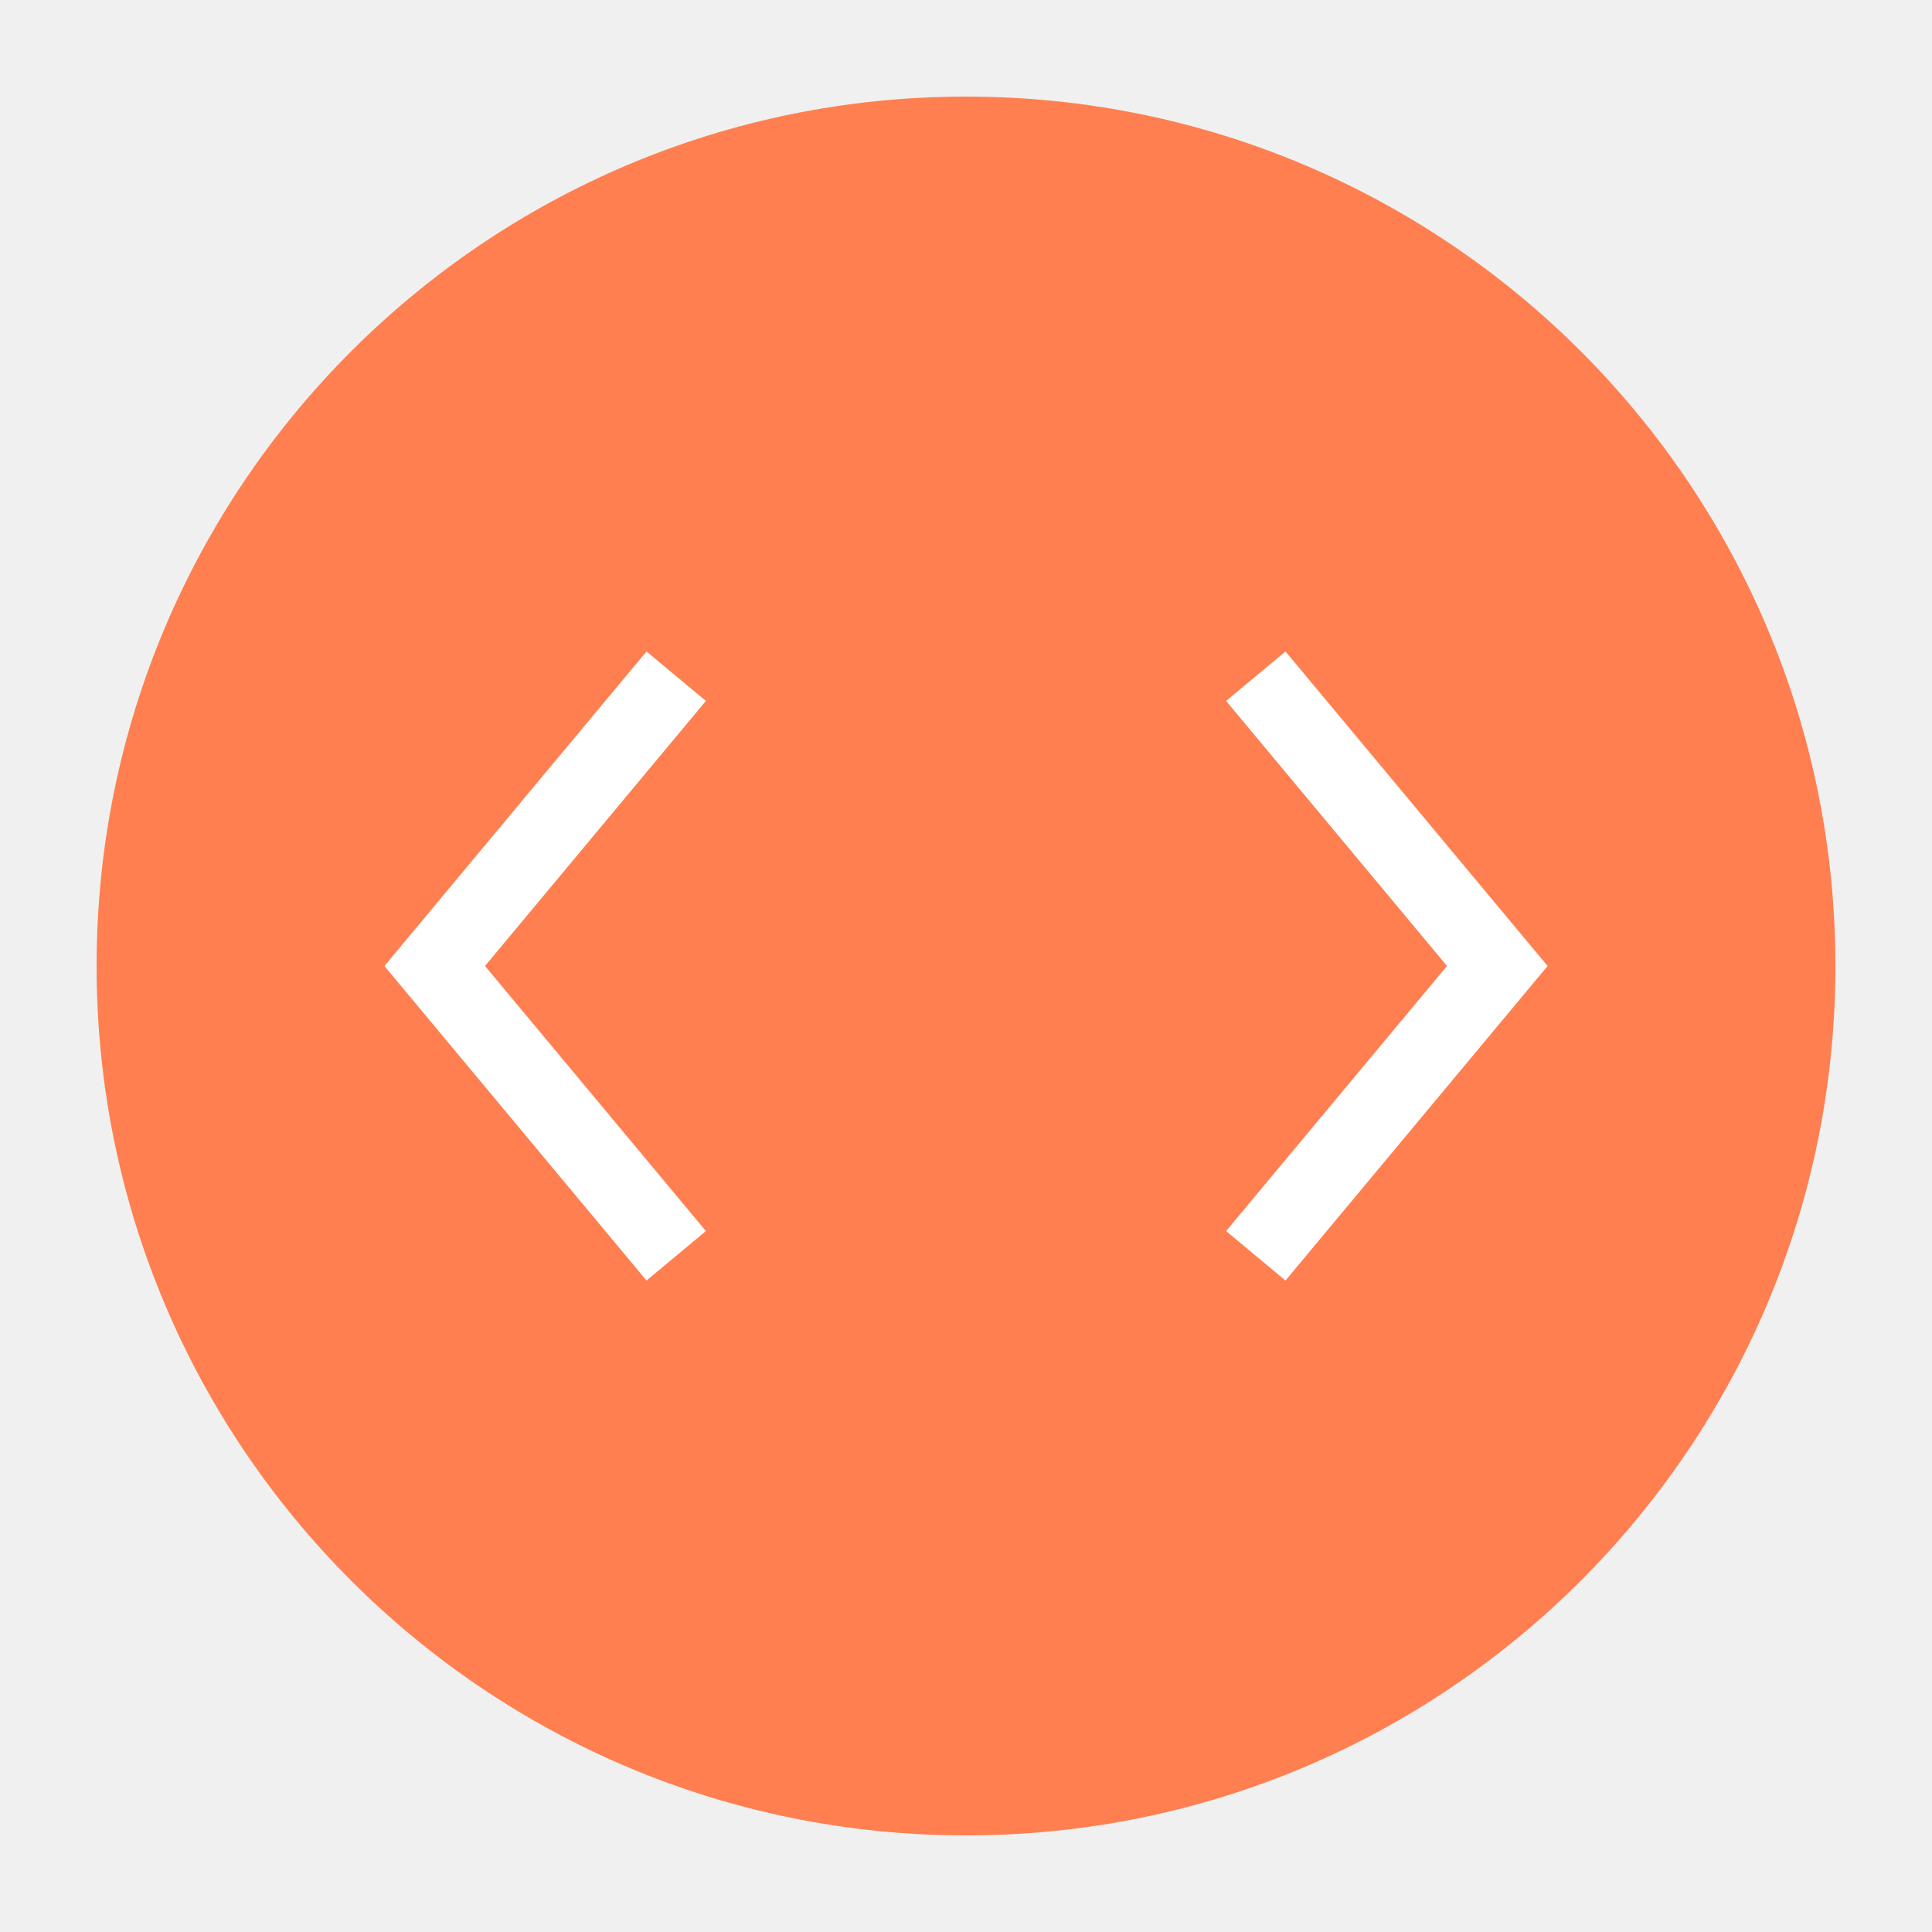
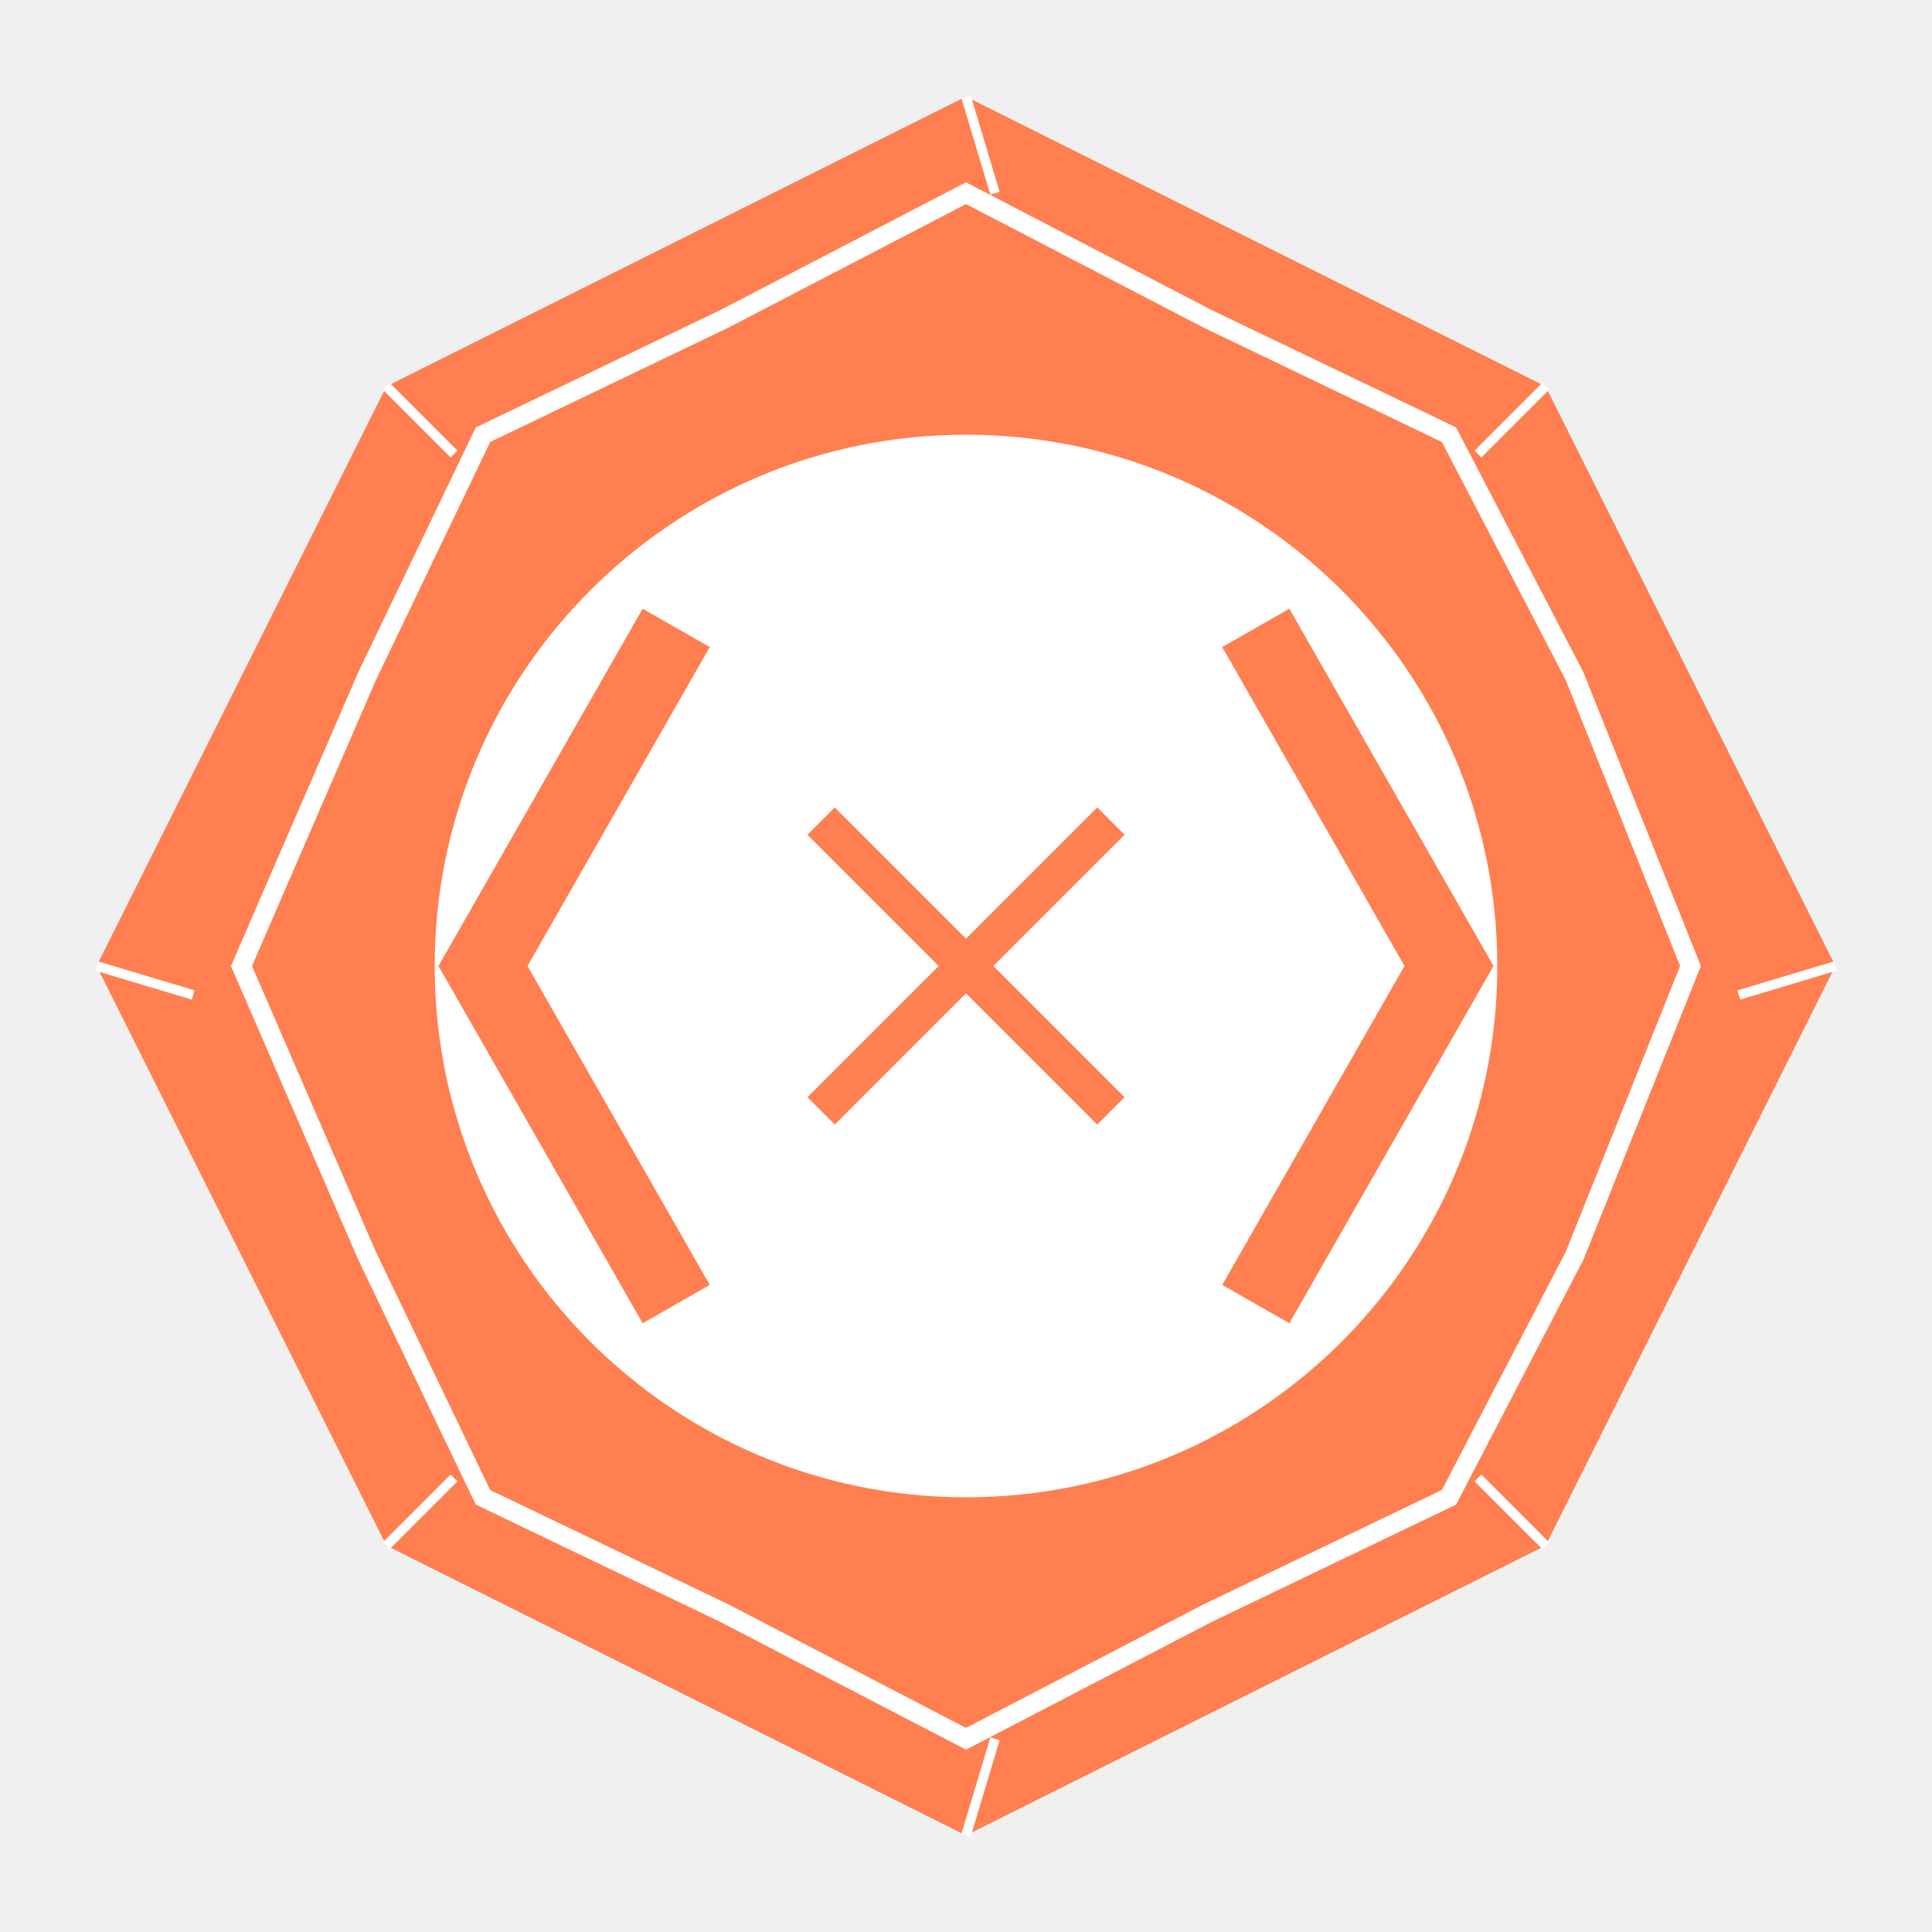
<svg xmlns="http://www.w3.org/2000/svg" viewBox="0 0 200 200">
-   <circle cx="100" cy="100" r="90" fill="#FF7F50" />
-   <circle cx="100" cy="100" r="80" fill="#FF7F50" />
-   <path d="M70,70 L45,100 L70,130 M130,70 L155,100 L130,130" stroke="#fff" stroke-width="8" fill="none" />
+   <path d="M100,10 L130,25 L160,40 L175,70 L190,100 L175,130 L160,160 L130,175 L100,190 L70,175 L40,160 L25,130 L10,100 L25,70 L40,40 L70,25 Z" fill="#FF7F50" />
+   <path d="M100,20 L125,33 L150,45 L163,70 L175,100 L163,130 L150,155 L125,167 L100,180 L75,167 L50,155 L38,130 L25,100 L38,70 L50,45 L75,33 Z" fill="#FF7F50" stroke="#fff" stroke-width="2" />
+   <circle cx="100" cy="100" r="55" fill="#fff" />
+   <path d="M70,65 L50,100 L70,135 M130,65 L150,100 L130,135" stroke="#FF7F50" stroke-width="8" fill="none" />
+   <path d="M85,85 L115,115 M85,115 L115,85" stroke="#FF7F50" stroke-width="4" />
+   <path d="M100,10 L103,20 M100,190 L103,180 M10,100 L20,103 M190,100 L180,103" stroke="#fff" stroke-width="1" />
+   <path d="M40,40 L47,47 M160,40 L153,47 M40,160 L47,153 M160,160 L153,153" stroke="#fff" stroke-width="1" />
</svg>
